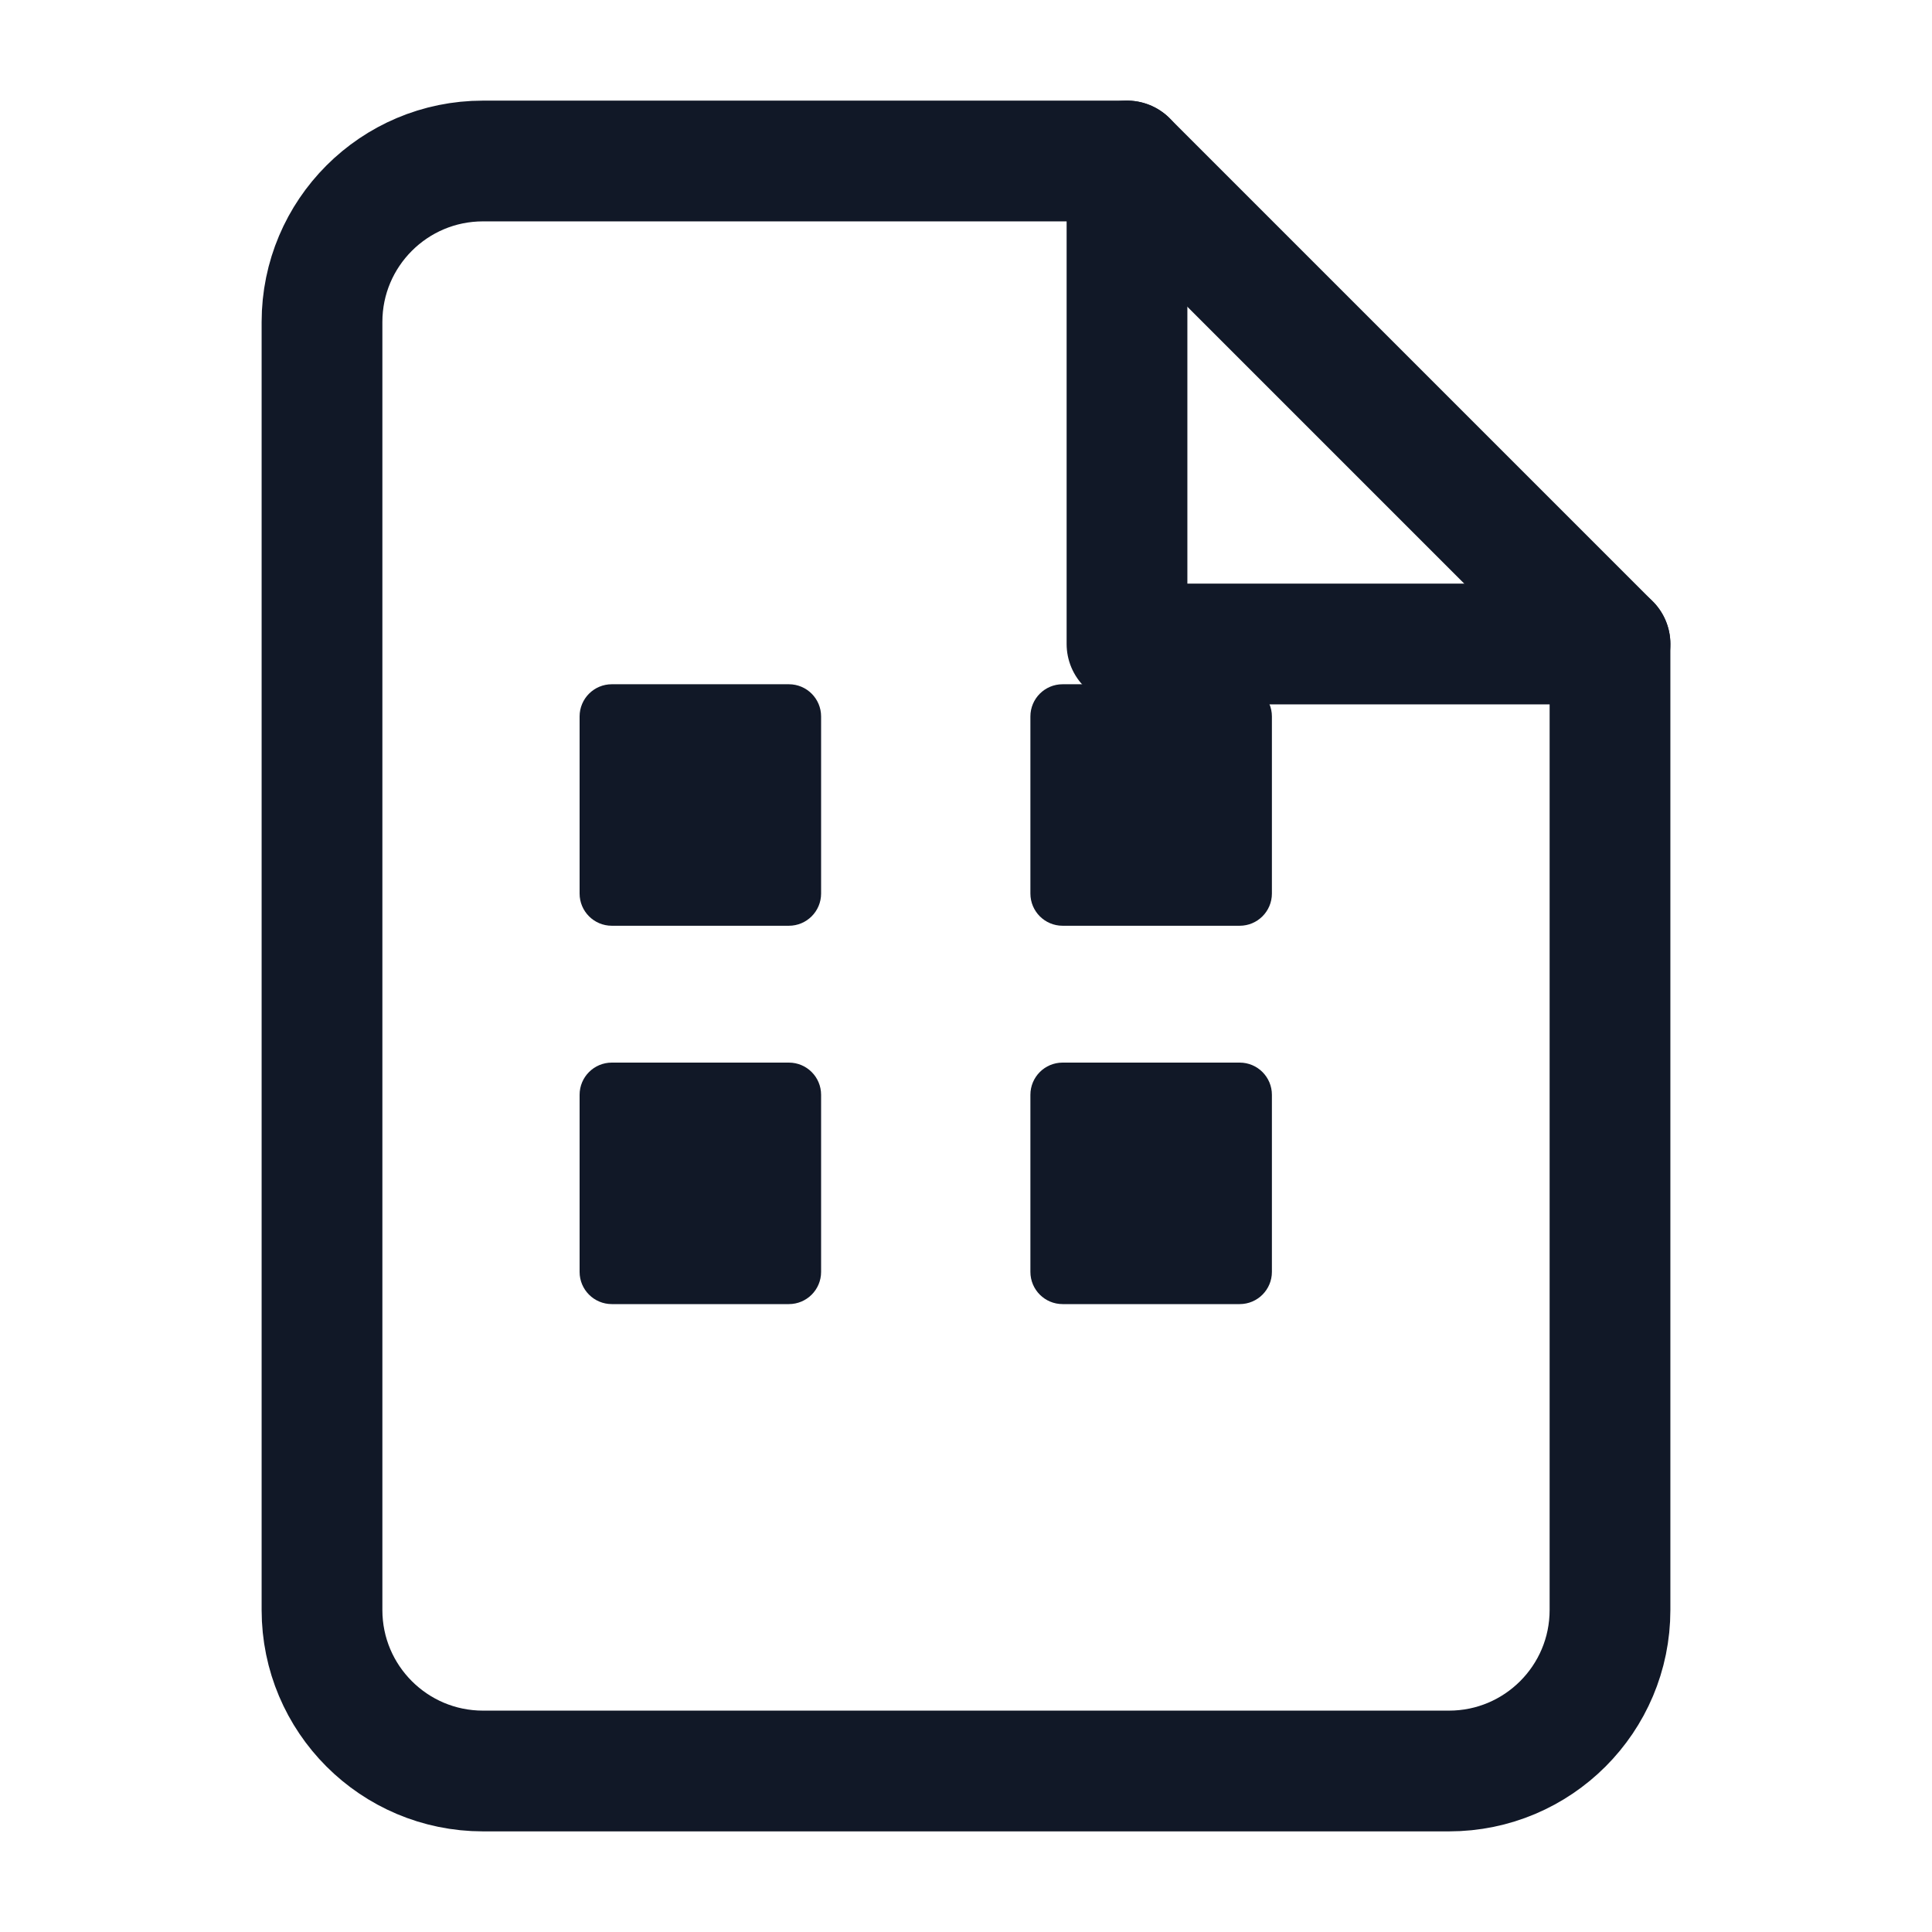
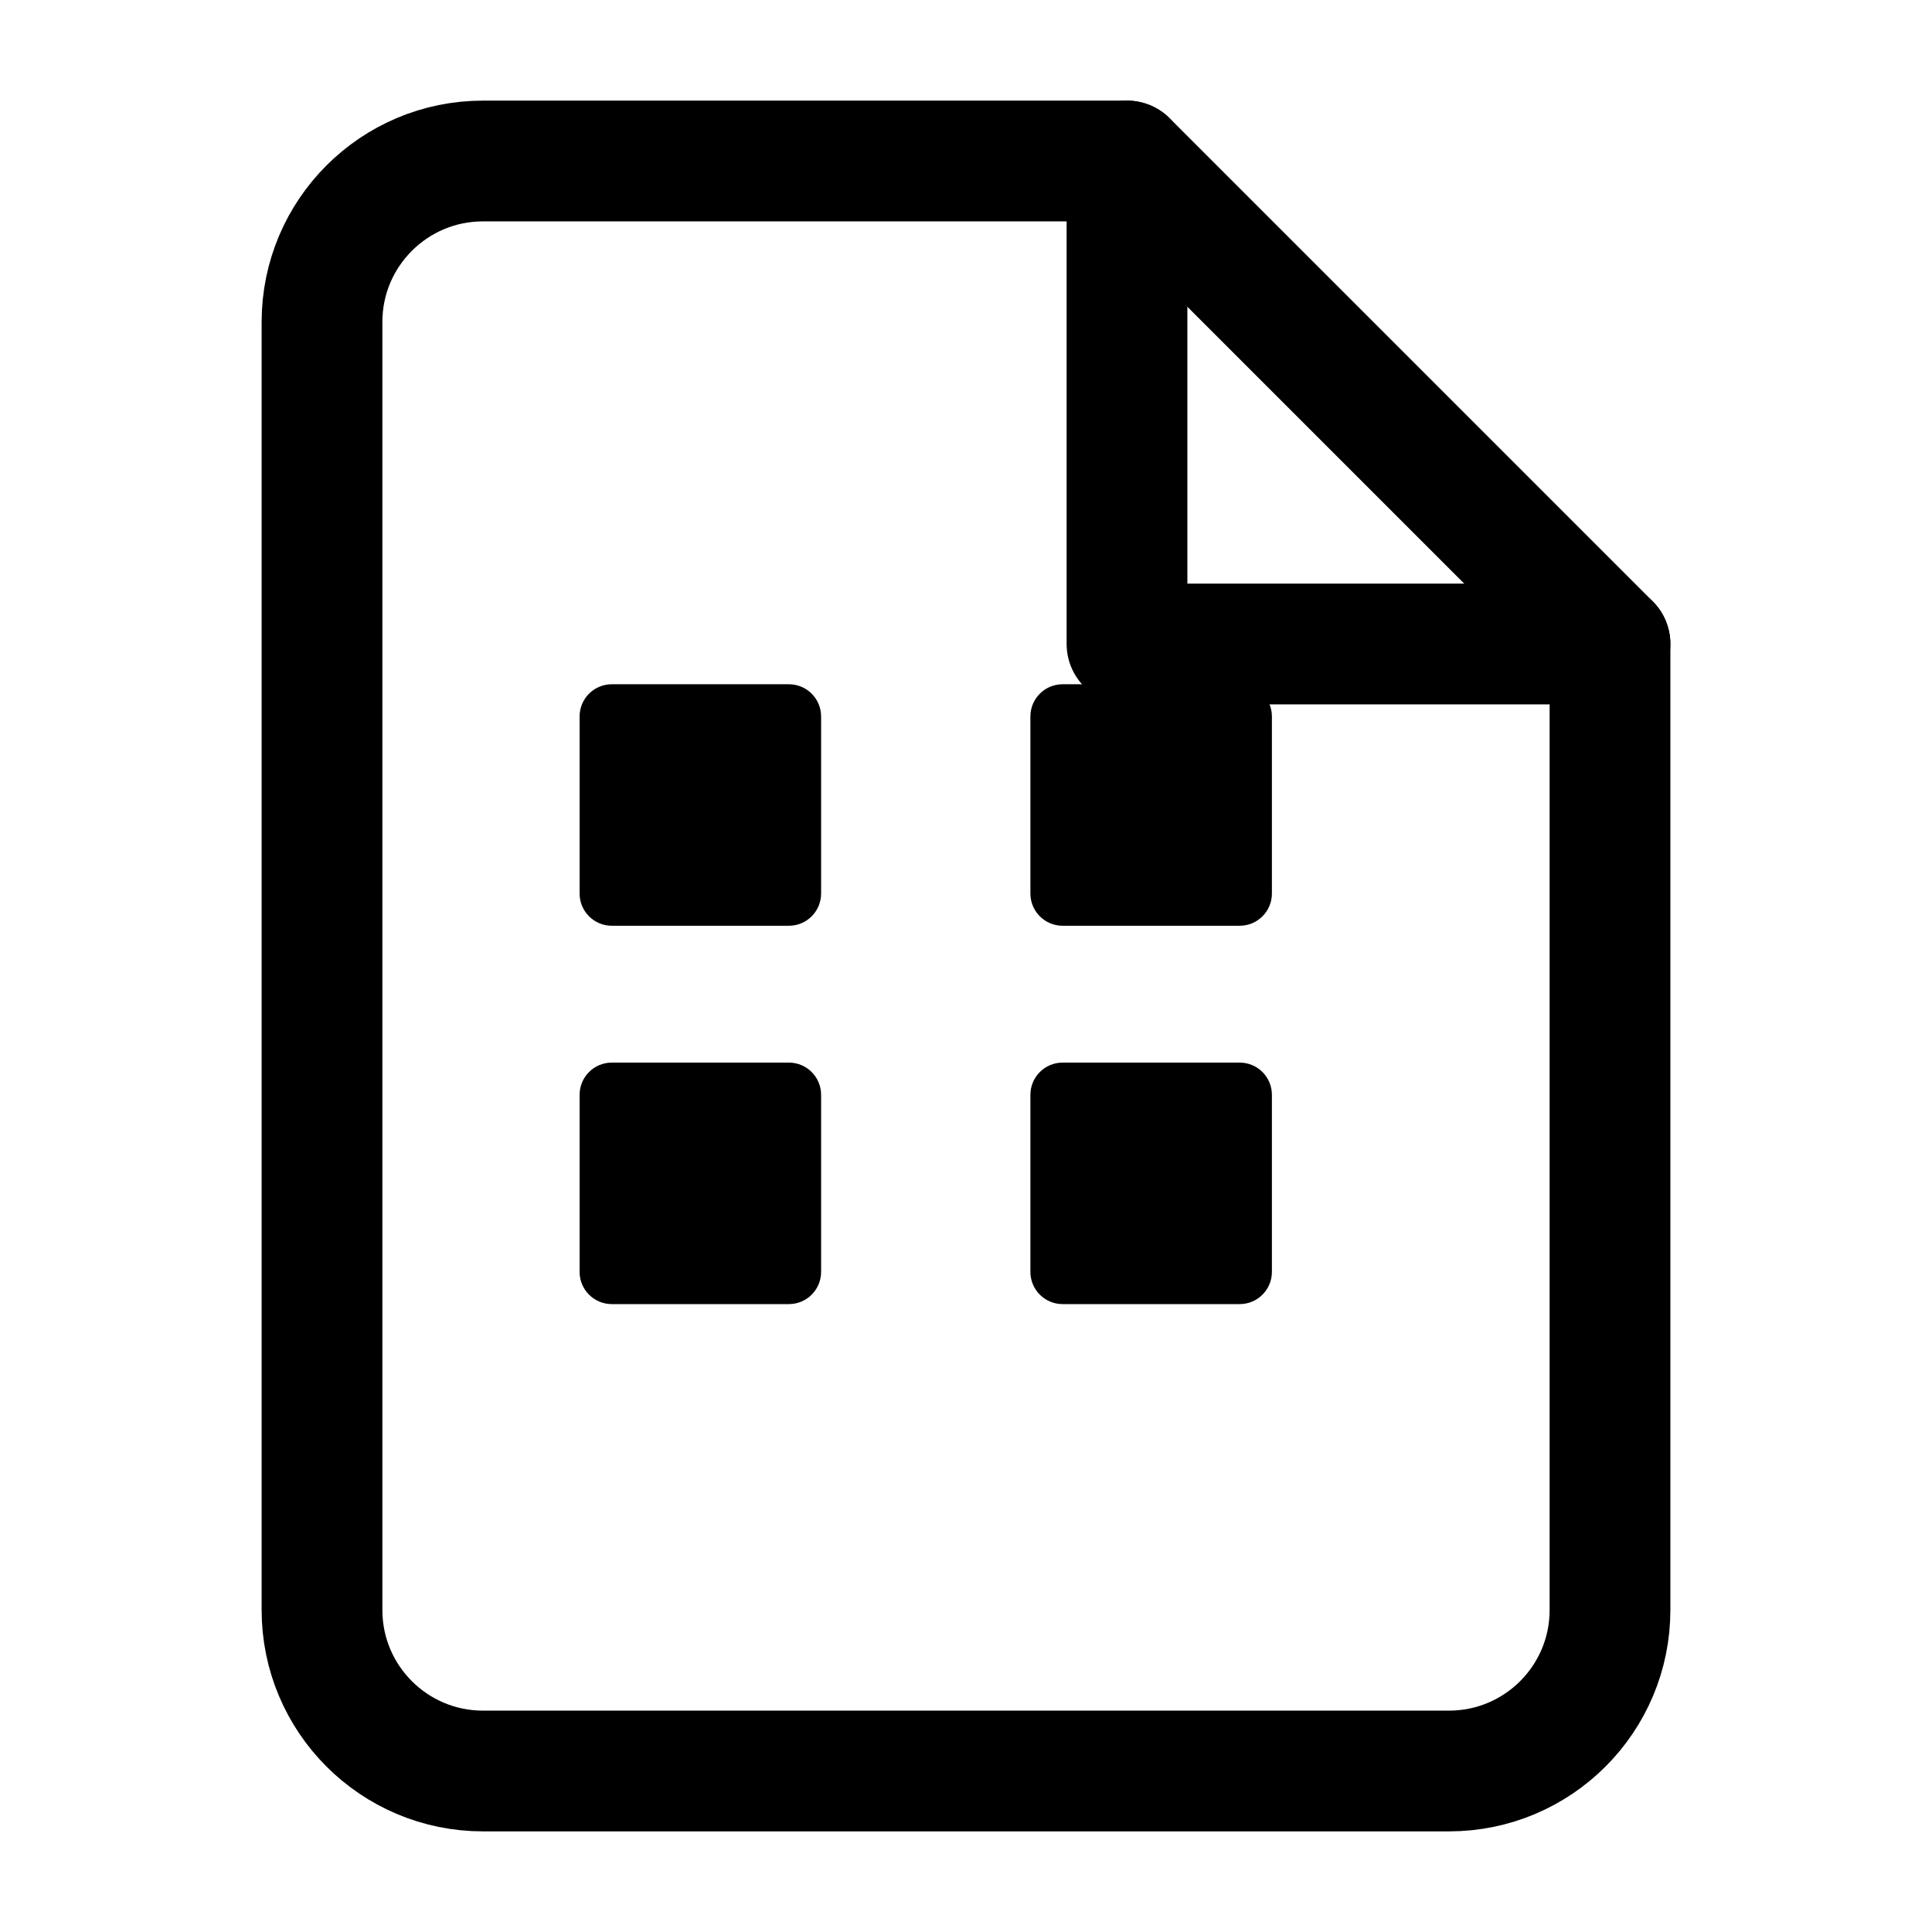
<svg xmlns="http://www.w3.org/2000/svg" width="24" height="24" viewBox="0 0 24 24" fill="none" role="img" aria-label="File categories icon">
-   <path d="M14 2H6a2 2 0 0 0-2 2v16a2 2 0 0 0 2 2h12a2 2 0 0 0 2-2V8z" stroke="#111827" stroke-width="1.5" stroke-linejoin="round" stroke-linecap="round" fill="none" />
-   <path d="M14 2v6h6" stroke="#111827" stroke-width="1.5" stroke-linejoin="round" stroke-linecap="round" fill="none" />
-   <rect x="7.2" y="8.5" width="3" height="3" rx="0.4" fill="#111827" />
-   <rect x="12.8" y="8.5" width="3" height="3" rx="0.4" fill="#111827" />
-   <rect x="7.2" y="13.2" width="3" height="3" rx="0.4" fill="#111827" />
-   <rect x="12.8" y="13.2" width="3" height="3" rx="0.4" fill="#111827" />
+   <path d="M14 2H6a2 2 0 0 0-2 2v16a2 2 0 0 0 2 2h12a2 2 0 0 0 2-2V8z" stroke="currentColor" stroke-width="1.5" stroke-linejoin="round" stroke-linecap="round" fill="none" />
+   <path d="M14 2v6h6" stroke="currentColor" stroke-width="1.5" stroke-linejoin="round" stroke-linecap="round" fill="none" />
+   <rect x="7.2" y="8.5" width="3" height="3" rx="0.4" fill="currentColor" />
+   <rect x="12.8" y="8.5" width="3" height="3" rx="0.4" fill="currentColor" />
+   <rect x="7.2" y="13.2" width="3" height="3" rx="0.4" fill="currentColor" />
+   <rect x="12.8" y="13.2" width="3" height="3" rx="0.4" fill="currentColor" />
</svg>
